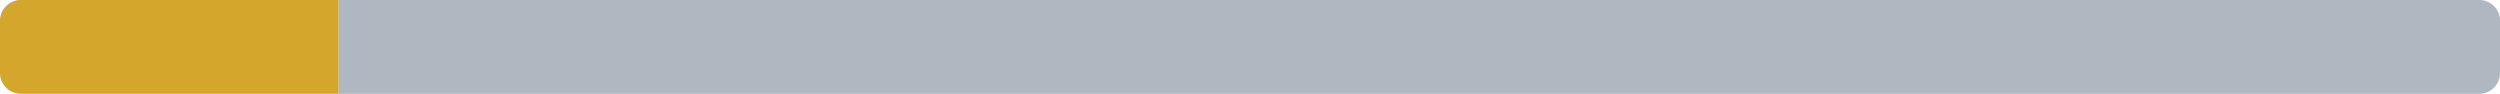
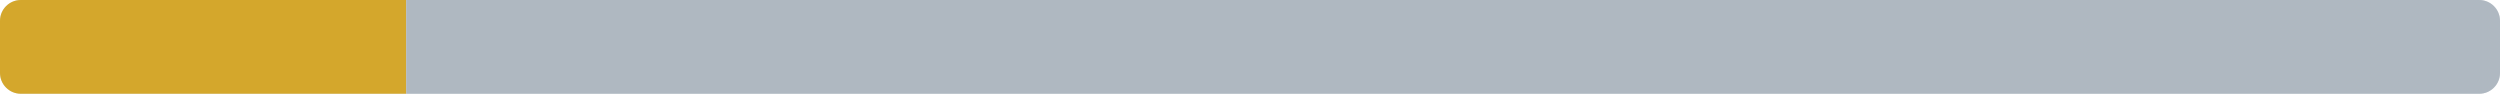
- <svg xmlns="http://www.w3.org/2000/svg" width="480" height="18" viewBox="0 0 480 18" role="img" aria-label="Azure: Azure Verified Modules: 0 ported, 5 partial, 0 blocked, 32 not started of 37 modules">
+ <svg xmlns="http://www.w3.org/2000/svg" width="480" height="18" viewBox="0 0 480 18" role="img" aria-label="Azure: Azure Verified Modules: 0 ported, 6 partial, 0 blocked, 31 not started of 37 modules">
  <clipPath id="r">
    <rect width="480" height="18" rx="4" />
  </clipPath>
  <g clip-path="url(#r)">
    <rect width="480" height="18" fill="#8c959f" fill-opacity="0.25" />
-     <rect x="0" width="65" height="18" fill="#d4a72c" />
-     <rect x="65" width="415" height="18" fill="#afb8c1" />
+     <rect x="0" width="78" height="18" fill="#d4a72c" />
+     <rect x="78" width="402" height="18" fill="#afb8c1" />
  </g>
</svg>
